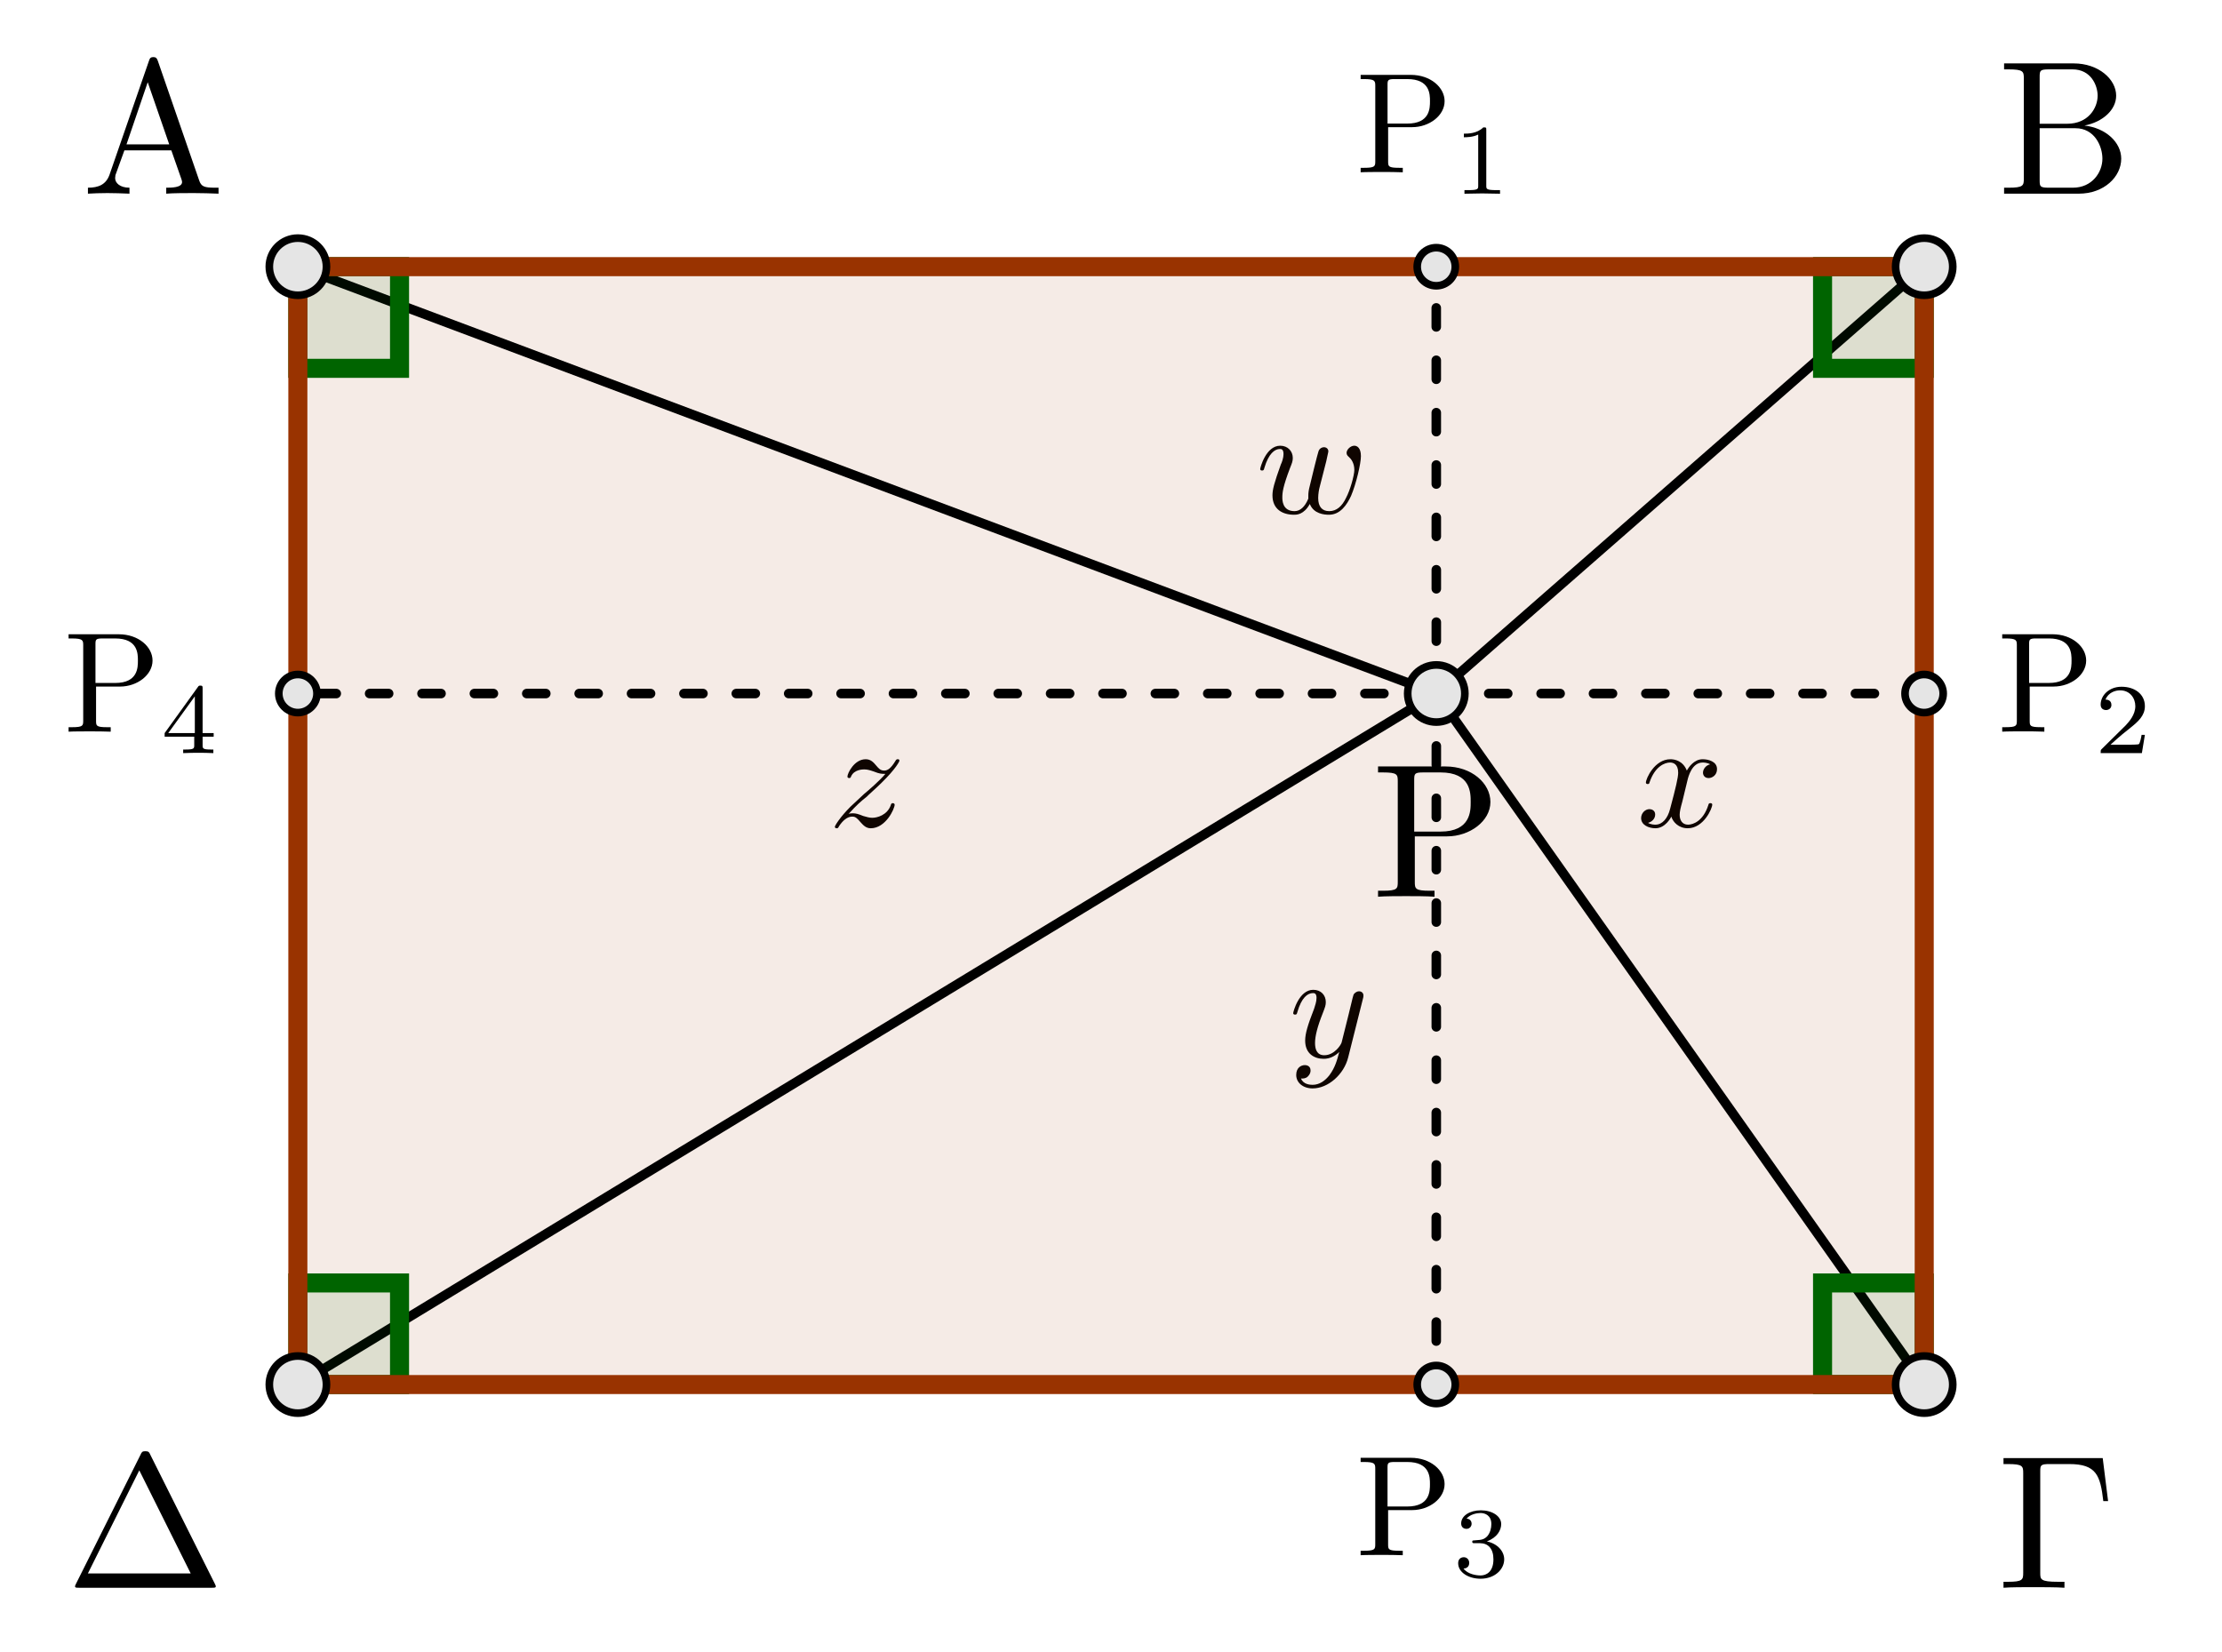
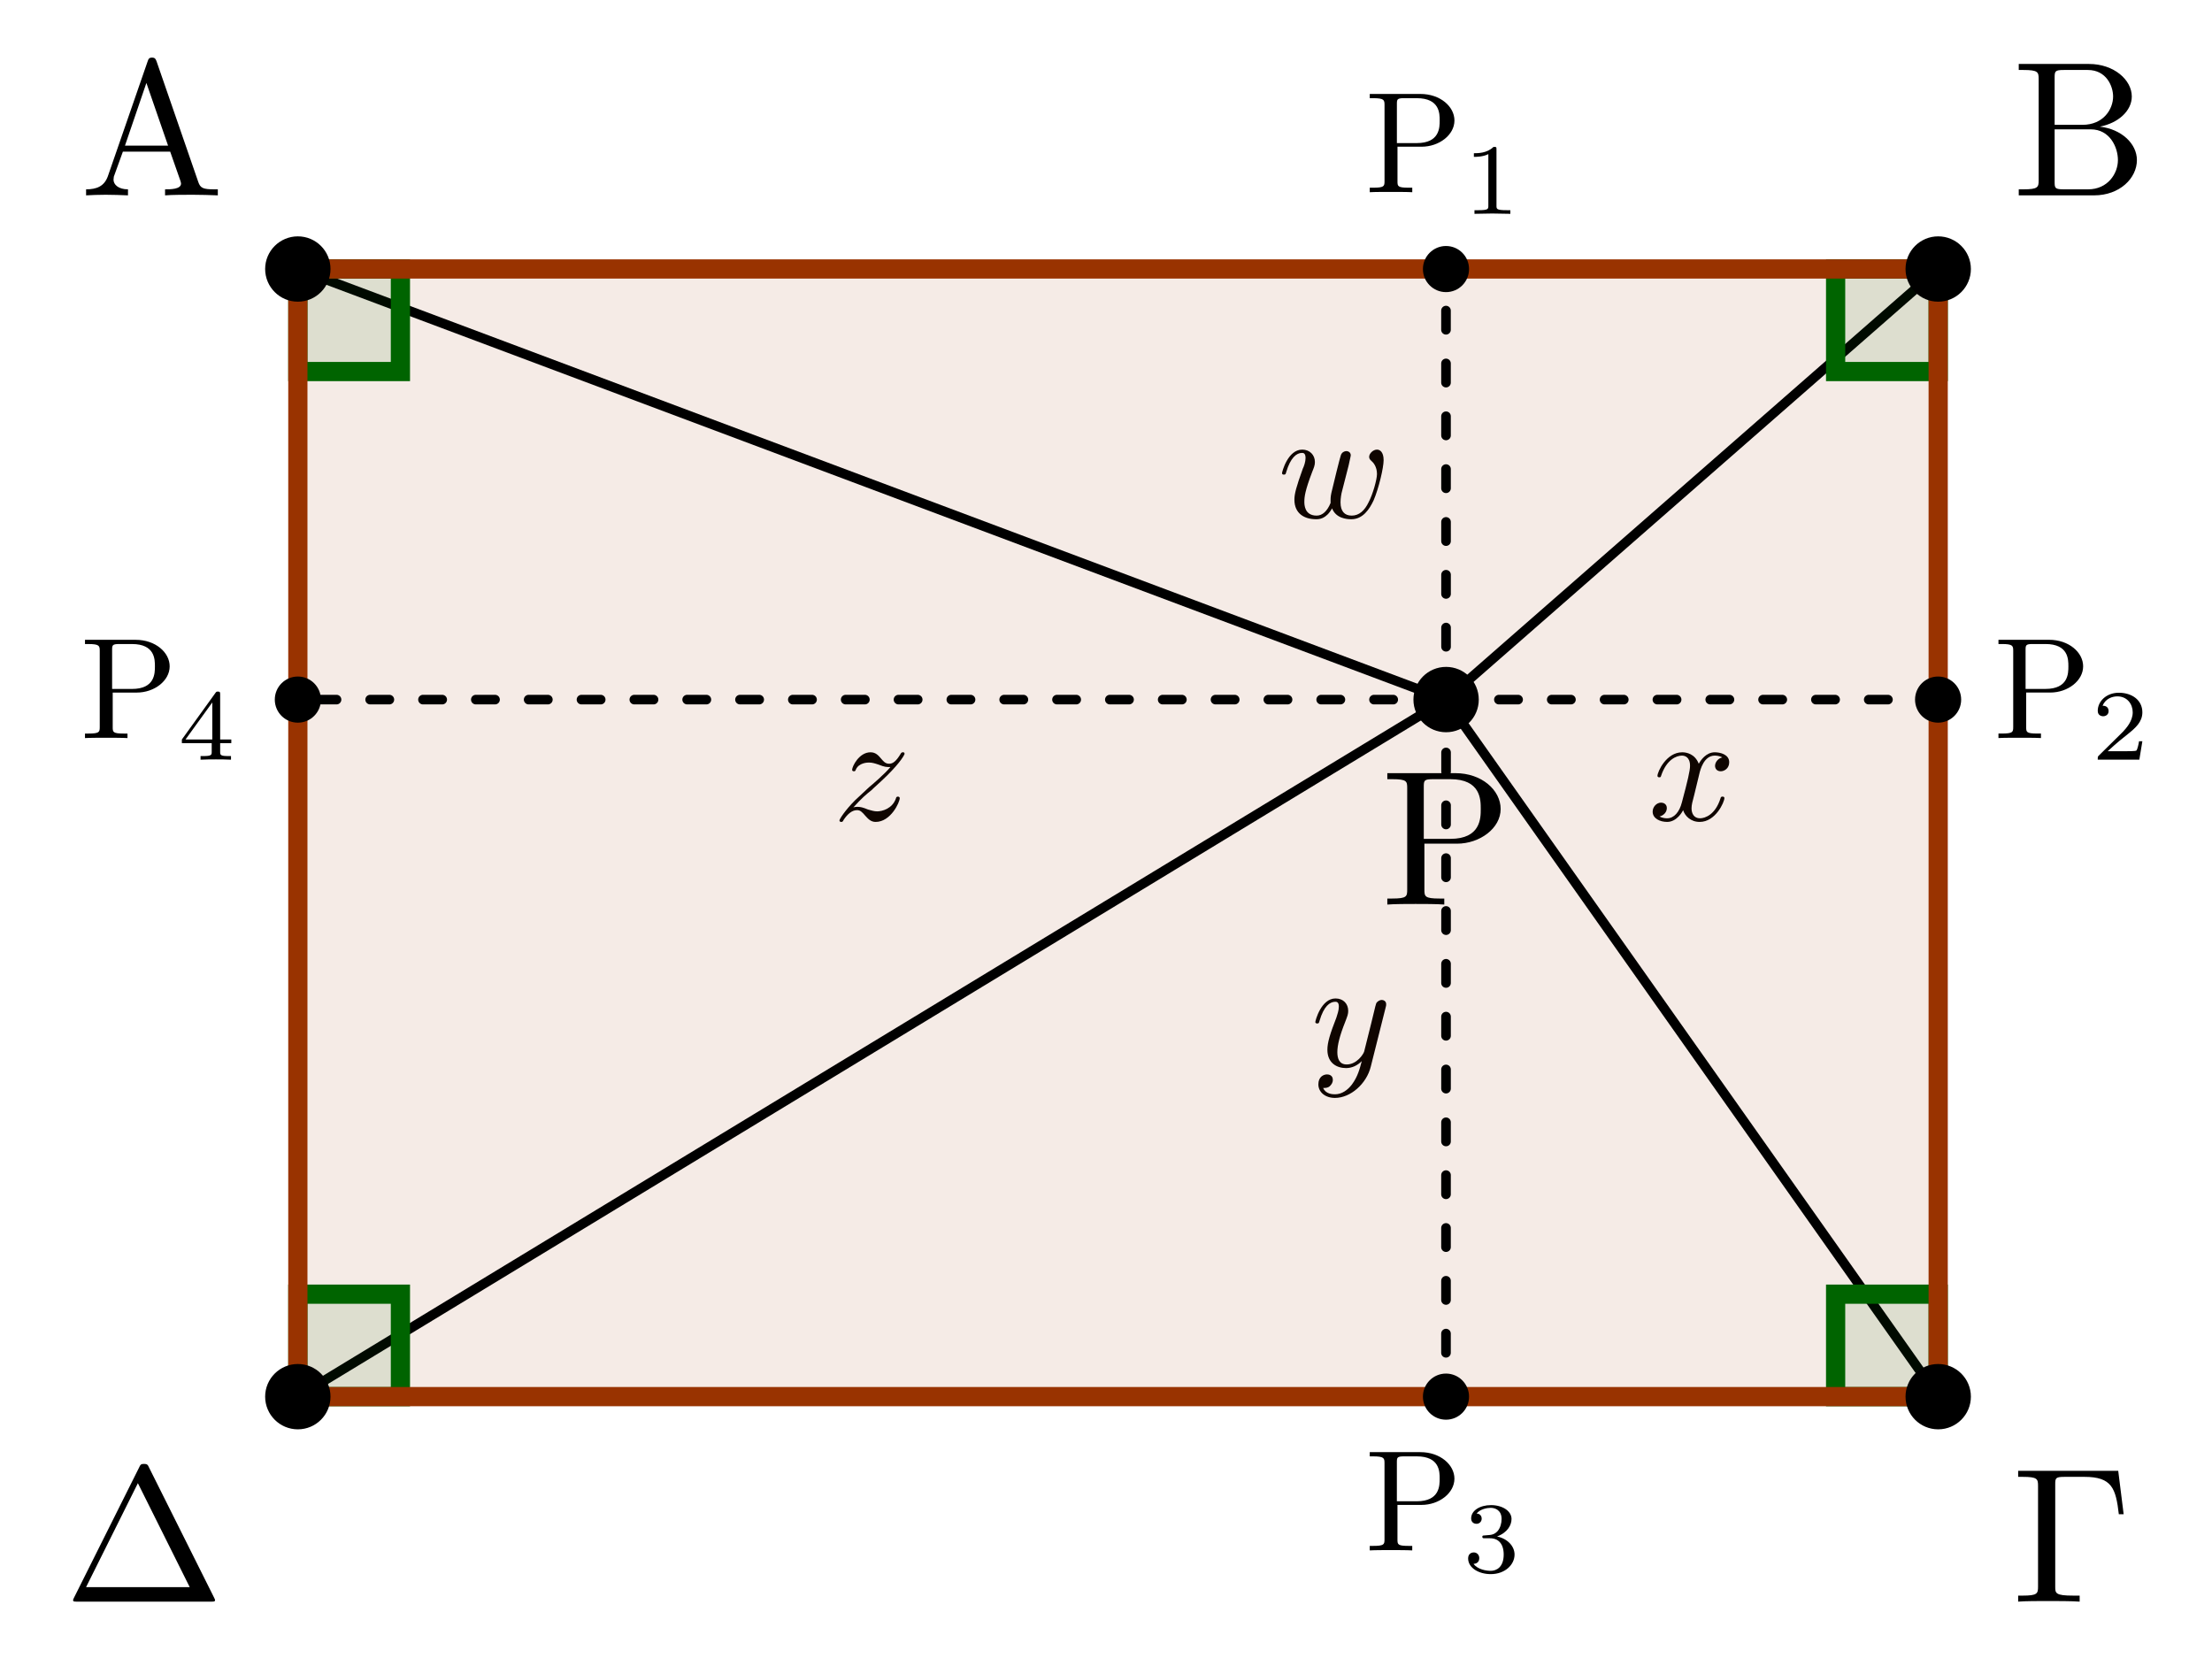
- <svg xmlns="http://www.w3.org/2000/svg" xmlns:xlink="http://www.w3.org/1999/xlink" width="116.183pt" height="86.355pt" viewBox="0 0 116.183 86.355" version="1.1">
+ <svg xmlns="http://www.w3.org/2000/svg" xmlns:xlink="http://www.w3.org/1999/xlink" width="114.672pt" height="86.355pt" viewBox="0 0 114.672 86.355" version="1.1">
  <defs>
    <g>
      <symbol overflow="visible" id="glyph0-0">
        <path style="stroke:none;" d="" />
      </symbol>
      <symbol overflow="visible" id="glyph0-1">
        <path style="stroke:none;" d="M 3.688 -2.703 C 3.719 -2.875 3.797 -3.172 3.797 -3.219 C 3.797 -3.359 3.688 -3.438 3.562 -3.438 C 3.469 -3.438 3.328 -3.375 3.281 -3.219 C 3.25 -3.156 2.875 -1.641 2.828 -1.422 C 2.766 -1.188 2.75 -1.047 2.75 -0.906 C 2.75 -0.812 2.75 -0.797 2.75 -0.75 C 2.578 -0.328 2.328 -0.094 2.031 -0.094 C 1.391 -0.094 1.391 -0.672 1.391 -0.812 C 1.391 -1.062 1.422 -1.375 1.797 -2.359 C 1.891 -2.594 1.938 -2.703 1.938 -2.875 C 1.938 -3.234 1.672 -3.516 1.281 -3.516 C 0.531 -3.516 0.234 -2.359 0.234 -2.297 C 0.234 -2.219 0.312 -2.219 0.328 -2.219 C 0.406 -2.219 0.422 -2.234 0.453 -2.359 C 0.672 -3.094 0.984 -3.344 1.266 -3.344 C 1.328 -3.344 1.453 -3.344 1.453 -3.078 C 1.453 -2.891 1.375 -2.656 1.312 -2.531 C 0.969 -1.578 0.875 -1.219 0.875 -0.922 C 0.875 -0.188 1.406 0.094 2 0.094 C 2.141 0.094 2.516 0.094 2.828 -0.469 C 3.031 0.047 3.578 0.094 3.828 0.094 C 4.422 0.094 4.766 -0.422 4.984 -0.891 C 5.25 -1.516 5.5 -2.578 5.5 -2.969 C 5.5 -3.406 5.297 -3.516 5.156 -3.516 C 4.953 -3.516 4.75 -3.312 4.75 -3.141 C 4.75 -3.031 4.812 -2.984 4.875 -2.922 C 4.969 -2.844 5.156 -2.625 5.156 -2.25 C 5.156 -1.969 4.938 -1.188 4.719 -0.781 C 4.516 -0.359 4.234 -0.094 3.844 -0.094 C 3.469 -0.094 3.266 -0.328 3.266 -0.781 C 3.266 -1 3.312 -1.25 3.344 -1.359 Z M 3.688 -2.703 " />
      </symbol>
      <symbol overflow="visible" id="glyph0-2">
        <path style="stroke:none;" d="M 2.656 -2.406 C 2.703 -2.609 2.891 -3.344 3.453 -3.344 C 3.484 -3.344 3.688 -3.344 3.844 -3.25 C 3.625 -3.203 3.469 -3 3.469 -2.812 C 3.469 -2.688 3.547 -2.531 3.766 -2.531 C 3.938 -2.531 4.203 -2.672 4.203 -3 C 4.203 -3.406 3.734 -3.516 3.453 -3.516 C 3 -3.516 2.719 -3.094 2.625 -2.922 C 2.422 -3.438 1.984 -3.516 1.766 -3.516 C 0.938 -3.516 0.484 -2.5 0.484 -2.297 C 0.484 -2.219 0.562 -2.219 0.578 -2.219 C 0.641 -2.219 0.656 -2.234 0.672 -2.297 C 0.953 -3.141 1.469 -3.344 1.75 -3.344 C 1.891 -3.344 2.172 -3.281 2.172 -2.812 C 2.172 -2.562 2.047 -2.031 1.75 -0.922 C 1.625 -0.422 1.344 -0.094 0.984 -0.094 C 0.938 -0.094 0.75 -0.094 0.594 -0.188 C 0.781 -0.234 0.969 -0.391 0.969 -0.625 C 0.969 -0.844 0.781 -0.906 0.672 -0.906 C 0.438 -0.906 0.234 -0.688 0.234 -0.438 C 0.234 -0.078 0.625 0.094 0.984 0.094 C 1.5 0.094 1.797 -0.469 1.812 -0.516 C 1.906 -0.219 2.203 0.094 2.672 0.094 C 3.5 0.094 3.953 -0.938 3.953 -1.141 C 3.953 -1.219 3.875 -1.219 3.859 -1.219 C 3.781 -1.219 3.766 -1.188 3.75 -1.125 C 3.484 -0.281 2.953 -0.094 2.688 -0.094 C 2.375 -0.094 2.25 -0.344 2.25 -0.609 C 2.25 -0.781 2.297 -0.969 2.391 -1.312 Z M 2.656 -2.406 " />
      </symbol>
      <symbol overflow="visible" id="glyph0-3">
        <path style="stroke:none;" d="M 3.875 -3.031 C 3.906 -3.141 3.906 -3.156 3.906 -3.219 C 3.906 -3.359 3.797 -3.438 3.672 -3.438 C 3.594 -3.438 3.469 -3.391 3.391 -3.266 C 3.375 -3.234 3.312 -2.984 3.281 -2.844 C 3.234 -2.625 3.172 -2.422 3.125 -2.203 L 2.766 -0.766 C 2.734 -0.641 2.391 -0.094 1.859 -0.094 C 1.453 -0.094 1.375 -0.438 1.375 -0.734 C 1.375 -1.094 1.5 -1.594 1.781 -2.297 C 1.906 -2.625 1.938 -2.703 1.938 -2.875 C 1.938 -3.234 1.688 -3.516 1.281 -3.516 C 0.531 -3.516 0.234 -2.359 0.234 -2.297 C 0.234 -2.219 0.312 -2.219 0.328 -2.219 C 0.406 -2.219 0.422 -2.234 0.453 -2.359 C 0.672 -3.109 0.984 -3.344 1.266 -3.344 C 1.328 -3.344 1.453 -3.344 1.453 -3.094 C 1.453 -2.891 1.375 -2.688 1.328 -2.531 C 1 -1.688 0.859 -1.234 0.859 -0.859 C 0.859 -0.156 1.359 0.094 1.828 0.094 C 2.141 0.094 2.422 -0.047 2.641 -0.266 C 2.531 0.141 2.438 0.531 2.125 0.953 C 1.906 1.234 1.609 1.453 1.25 1.453 C 1.125 1.453 0.766 1.438 0.641 1.125 C 0.766 1.125 0.875 1.125 0.984 1.031 C 1.062 0.953 1.141 0.859 1.141 0.703 C 1.141 0.453 0.922 0.422 0.844 0.422 C 0.656 0.422 0.391 0.547 0.391 0.938 C 0.391 1.344 0.75 1.641 1.25 1.641 C 2.062 1.641 2.891 0.906 3.109 0.016 Z M 3.875 -3.031 " />
      </symbol>
      <symbol overflow="visible" id="glyph0-4">
        <path style="stroke:none;" d="M 1.062 -0.656 C 1.484 -1.125 1.719 -1.328 2.016 -1.562 C 2.016 -1.578 2.5 -2 2.781 -2.281 C 3.547 -3.031 3.719 -3.406 3.719 -3.438 C 3.719 -3.516 3.656 -3.516 3.641 -3.516 C 3.578 -3.516 3.547 -3.5 3.516 -3.438 C 3.281 -3.047 3.109 -2.922 2.922 -2.922 C 2.719 -2.922 2.625 -3.047 2.516 -3.172 C 2.359 -3.359 2.219 -3.516 1.953 -3.516 C 1.359 -3.516 1 -2.781 1 -2.609 C 1 -2.578 1.016 -2.531 1.094 -2.531 C 1.156 -2.531 1.172 -2.562 1.188 -2.609 C 1.344 -2.984 1.812 -2.984 1.875 -2.984 C 2.047 -2.984 2.188 -2.938 2.375 -2.875 C 2.688 -2.75 2.781 -2.75 2.984 -2.75 C 2.703 -2.406 2.031 -1.828 1.875 -1.703 L 1.156 -1.031 C 0.625 -0.5 0.344 -0.047 0.344 0.016 C 0.344 0.094 0.422 0.094 0.438 0.094 C 0.5 0.094 0.516 0.078 0.562 -0.016 C 0.75 -0.297 0.984 -0.516 1.25 -0.516 C 1.422 -0.516 1.5 -0.438 1.703 -0.203 C 1.844 -0.047 1.984 0.094 2.219 0.094 C 3 0.094 3.469 -0.922 3.469 -1.141 C 3.469 -1.172 3.438 -1.219 3.375 -1.219 C 3.297 -1.219 3.281 -1.172 3.266 -1.109 C 3.078 -0.594 2.562 -0.453 2.297 -0.453 C 2.141 -0.453 2 -0.5 1.828 -0.547 C 1.562 -0.656 1.438 -0.688 1.281 -0.688 C 1.266 -0.688 1.125 -0.688 1.062 -0.656 Z M 1.062 -0.656 " />
      </symbol>
      <symbol overflow="visible" id="glyph1-0">
        <path style="stroke:none;" d="" />
      </symbol>
      <symbol overflow="visible" id="glyph1-1">
        <path style="stroke:none;" d="M 3.969 -6.938 C 3.922 -7.062 3.891 -7.141 3.734 -7.141 C 3.578 -7.141 3.547 -7.078 3.5 -6.938 L 1.438 -0.984 C 1.25 -0.469 0.859 -0.312 0.312 -0.312 L 0.312 0 C 0.547 -0.016 0.984 -0.031 1.328 -0.031 C 1.641 -0.031 2.156 -0.016 2.484 0 L 2.484 -0.312 C 1.984 -0.312 1.734 -0.562 1.734 -0.812 C 1.734 -0.844 1.75 -0.953 1.75 -0.969 L 2.219 -2.266 L 4.672 -2.266 L 5.203 -0.75 C 5.219 -0.703 5.234 -0.641 5.234 -0.609 C 5.234 -0.312 4.672 -0.312 4.406 -0.312 L 4.406 0 C 4.766 -0.031 5.469 -0.031 5.844 -0.031 C 6.266 -0.031 6.734 -0.016 7.141 0 L 7.141 -0.312 L 6.969 -0.312 C 6.375 -0.312 6.234 -0.375 6.125 -0.703 Z M 3.438 -5.828 L 4.562 -2.578 L 2.328 -2.578 Z M 3.438 -5.828 " />
      </symbol>
      <symbol overflow="visible" id="glyph1-2">
        <path style="stroke:none;" d="M 2.219 -3.656 L 2.219 -6.094 C 2.219 -6.438 2.234 -6.5 2.703 -6.5 L 3.938 -6.5 C 4.906 -6.5 5.25 -5.656 5.25 -5.125 C 5.25 -4.484 4.766 -3.656 3.656 -3.656 Z M 4.562 -3.562 C 5.531 -3.75 6.219 -4.391 6.219 -5.125 C 6.219 -5.984 5.297 -6.812 4 -6.812 L 0.359 -6.812 L 0.359 -6.5 L 0.594 -6.5 C 1.359 -6.5 1.391 -6.391 1.391 -6.031 L 1.391 -0.781 C 1.391 -0.422 1.359 -0.312 0.594 -0.312 L 0.359 -0.312 L 0.359 0 L 4.266 0 C 5.594 0 6.484 -0.891 6.484 -1.828 C 6.484 -2.688 5.672 -3.438 4.562 -3.562 Z M 3.953 -0.312 L 2.703 -0.312 C 2.234 -0.312 2.219 -0.375 2.219 -0.703 L 2.219 -3.422 L 4.094 -3.422 C 5.078 -3.422 5.5 -2.5 5.5 -1.828 C 5.5 -1.125 4.969 -0.312 3.953 -0.312 Z M 3.953 -0.312 " />
      </symbol>
      <symbol overflow="visible" id="glyph1-3">
        <path style="stroke:none;" d="M 5.516 -6.781 L 0.328 -6.781 L 0.328 -6.469 L 0.562 -6.469 C 1.328 -6.469 1.359 -6.359 1.359 -6 L 1.359 -0.781 C 1.359 -0.422 1.328 -0.312 0.562 -0.312 L 0.328 -0.312 L 0.328 0 C 0.672 -0.031 1.453 -0.031 1.844 -0.031 C 2.25 -0.031 3.156 -0.031 3.516 0 L 3.516 -0.312 L 3.188 -0.312 C 2.25 -0.312 2.25 -0.438 2.25 -0.781 L 2.25 -6.078 C 2.25 -6.406 2.266 -6.469 2.734 -6.469 L 3.766 -6.469 C 5.188 -6.469 5.391 -5.875 5.547 -4.531 L 5.797 -4.531 Z M 5.516 -6.781 " />
      </symbol>
      <symbol overflow="visible" id="glyph1-4">
        <path style="stroke:none;" d="M 4.406 -6.953 C 4.344 -7.094 4.312 -7.141 4.141 -7.141 C 3.984 -7.141 3.953 -7.094 3.891 -6.953 L 0.516 -0.203 C 0.469 -0.109 0.469 -0.094 0.469 -0.078 C 0.469 0 0.531 0 0.688 0 L 7.609 0 C 7.766 0 7.828 0 7.828 -0.078 C 7.828 -0.094 7.828 -0.109 7.781 -0.203 Z M 3.828 -6.141 L 6.516 -0.75 L 1.141 -0.75 Z M 3.828 -6.141 " />
      </symbol>
      <symbol overflow="visible" id="glyph1-5">
        <path style="stroke:none;" d="M 2.266 -3.156 L 3.953 -3.156 C 5.141 -3.156 6.219 -3.953 6.219 -4.953 C 6.219 -5.938 5.234 -6.812 3.875 -6.812 L 0.344 -6.812 L 0.344 -6.5 L 0.594 -6.5 C 1.359 -6.5 1.375 -6.391 1.375 -6.031 L 1.375 -0.781 C 1.375 -0.422 1.359 -0.312 0.594 -0.312 L 0.344 -0.312 L 0.344 0 C 0.703 -0.031 1.438 -0.031 1.812 -0.031 C 2.188 -0.031 2.938 -0.031 3.297 0 L 3.297 -0.312 L 3.047 -0.312 C 2.281 -0.312 2.266 -0.422 2.266 -0.781 Z M 2.234 -3.406 L 2.234 -6.094 C 2.234 -6.438 2.25 -6.5 2.719 -6.5 L 3.609 -6.5 C 5.188 -6.5 5.188 -5.438 5.188 -4.953 C 5.188 -4.484 5.188 -3.406 3.609 -3.406 Z M 2.234 -3.406 " />
      </symbol>
      <symbol overflow="visible" id="glyph2-0">
        <path style="stroke:none;" d="" />
      </symbol>
      <symbol overflow="visible" id="glyph2-1">
        <path style="stroke:none;" d="M 1.703 -2.359 L 2.953 -2.359 C 3.859 -2.359 4.656 -2.969 4.656 -3.719 C 4.656 -4.438 3.922 -5.094 2.891 -5.094 L 0.266 -5.094 L 0.266 -4.875 L 0.438 -4.875 C 1.016 -4.875 1.031 -4.781 1.031 -4.516 L 1.031 -0.578 C 1.031 -0.312 1.016 -0.234 0.438 -0.234 L 0.266 -0.234 L 0.266 0 C 0.516 -0.016 1.078 -0.016 1.359 -0.016 C 1.641 -0.016 2.203 -0.016 2.469 0 L 2.469 -0.234 L 2.281 -0.234 C 1.703 -0.234 1.703 -0.312 1.703 -0.578 Z M 1.672 -2.547 L 1.672 -4.578 C 1.672 -4.812 1.688 -4.875 2.031 -4.875 L 2.703 -4.875 C 3.891 -4.875 3.891 -4.078 3.891 -3.719 C 3.891 -3.359 3.891 -2.547 2.703 -2.547 Z M 1.672 -2.547 " />
      </symbol>
      <symbol overflow="visible" id="glyph3-0">
        <path style="stroke:none;" d="" />
      </symbol>
      <symbol overflow="visible" id="glyph3-1">
        <path style="stroke:none;" d="M 1.75 -3.328 C 1.75 -3.469 1.75 -3.469 1.594 -3.469 C 1.266 -3.141 0.781 -3.141 0.578 -3.141 L 0.578 -2.953 C 0.703 -2.953 1.047 -2.953 1.328 -3.094 L 1.328 -0.422 C 1.328 -0.25 1.328 -0.188 0.812 -0.188 L 0.609 -0.188 L 0.609 0 C 0.703 0 1.344 -0.016 1.531 -0.016 C 1.703 -0.016 2.359 0 2.469 0 L 2.469 -0.188 L 2.281 -0.188 C 1.75 -0.188 1.75 -0.25 1.75 -0.422 Z M 1.75 -3.328 " />
      </symbol>
      <symbol overflow="visible" id="glyph3-2">
        <path style="stroke:none;" d="M 2.641 -0.953 L 2.469 -0.953 C 2.453 -0.844 2.391 -0.531 2.328 -0.469 C 2.281 -0.438 1.891 -0.438 1.812 -0.438 L 0.844 -0.438 C 1.391 -0.938 1.578 -1.078 1.891 -1.328 C 2.281 -1.641 2.641 -1.953 2.641 -2.453 C 2.641 -3.094 2.094 -3.469 1.422 -3.469 C 0.766 -3.469 0.328 -3.016 0.328 -2.531 C 0.328 -2.266 0.562 -2.25 0.609 -2.25 C 0.734 -2.25 0.891 -2.328 0.891 -2.516 C 0.891 -2.625 0.844 -2.797 0.578 -2.797 C 0.734 -3.172 1.094 -3.281 1.344 -3.281 C 1.859 -3.281 2.141 -2.875 2.141 -2.453 C 2.141 -2 1.812 -1.641 1.641 -1.453 L 0.375 -0.203 C 0.328 -0.156 0.328 -0.141 0.328 0 L 2.484 0 Z M 2.641 -0.953 " />
      </symbol>
      <symbol overflow="visible" id="glyph3-3">
        <path style="stroke:none;" d="M 1.422 -1.75 C 1.844 -1.75 2.125 -1.469 2.125 -0.906 C 2.125 -0.25 1.75 -0.062 1.453 -0.062 C 1.234 -0.062 0.781 -0.125 0.562 -0.422 C 0.812 -0.438 0.859 -0.609 0.859 -0.719 C 0.859 -0.891 0.734 -1.016 0.578 -1.016 C 0.422 -1.016 0.281 -0.922 0.281 -0.703 C 0.281 -0.219 0.828 0.109 1.453 0.109 C 2.188 0.109 2.688 -0.375 2.688 -0.906 C 2.688 -1.312 2.359 -1.719 1.781 -1.844 C 2.328 -2.047 2.531 -2.438 2.531 -2.75 C 2.531 -3.172 2.047 -3.469 1.469 -3.469 C 0.891 -3.469 0.438 -3.188 0.438 -2.781 C 0.438 -2.594 0.562 -2.5 0.719 -2.5 C 0.875 -2.5 0.984 -2.625 0.984 -2.766 C 0.984 -2.922 0.875 -3.031 0.719 -3.031 C 0.906 -3.266 1.266 -3.328 1.453 -3.328 C 1.688 -3.328 2.016 -3.203 2.016 -2.75 C 2.016 -2.531 1.953 -2.297 1.812 -2.125 C 1.641 -1.938 1.484 -1.922 1.234 -1.906 C 1.094 -1.891 1.094 -1.891 1.062 -1.891 C 1.047 -1.891 1.016 -1.875 1.016 -1.828 C 1.016 -1.75 1.062 -1.75 1.141 -1.75 Z M 1.422 -1.75 " />
      </symbol>
      <symbol overflow="visible" id="glyph3-4">
        <path style="stroke:none;" d="M 2.766 -0.859 L 2.766 -1.047 L 2.188 -1.047 L 2.188 -3.375 C 2.188 -3.484 2.188 -3.531 2.078 -3.531 C 2.016 -3.531 1.984 -3.531 1.938 -3.453 L 0.203 -1.047 L 0.203 -0.859 L 1.75 -0.859 L 1.75 -0.422 C 1.75 -0.25 1.75 -0.188 1.312 -0.188 L 1.172 -0.188 L 1.172 0 C 1.438 -0.016 1.781 -0.016 1.969 -0.016 C 2.156 -0.016 2.484 -0.016 2.75 0 L 2.75 -0.188 L 2.609 -0.188 C 2.188 -0.188 2.188 -0.25 2.188 -0.422 L 2.188 -0.859 Z M 1.781 -2.969 L 1.781 -1.047 L 0.391 -1.047 Z M 1.781 -2.969 " />
      </symbol>
    </g>
  </defs>
  <g id="surface1">
    <g style="fill:rgb(0%,0%,0%);fill-opacity:1;">
-       <use xlink:href="#glyph0-1" x="65.659" y="26.825" />
+       <use xlink:href="#glyph0-1" x="66.228" y="26.825" />
    </g>
    <g style="fill:rgb(0%,0%,0%);fill-opacity:1;">
-       <use xlink:href="#glyph0-2" x="85.576" y="43.221" />
+       <use xlink:href="#glyph0-2" x="85.441" y="42.517" />
    </g>
    <g style="fill:rgb(0%,0%,0%);fill-opacity:1;">
-       <use xlink:href="#glyph0-3" x="67.385" y="55.279" />
+       <use xlink:href="#glyph0-3" x="67.954" y="55.279" />
    </g>
    <g style="fill:rgb(0%,0%,0%);fill-opacity:1;">
-       <use xlink:href="#glyph0-4" x="43.31" y="43.221" />
+       <use xlink:href="#glyph0-4" x="43.175" y="42.517" />
    </g>
-     <path style=" stroke:none;fill-rule:nonzero;fill:rgb(59.999%,20%,0%);fill-opacity:0.1;" d="M 15.574 13.945 L 100.613 13.945 L 100.613 72.406 L 15.574 72.406 Z M 15.574 13.945 " />
-     <path style="fill:none;stroke-width:0.498;stroke-linecap:round;stroke-linejoin:miter;stroke:rgb(0%,0%,0%);stroke-opacity:1;stroke-miterlimit:10;" d="M -0.002 58.463 L 59.526 36.138 " transform="matrix(1,0,0,-1,15.576,72.408)" />
-     <path style="fill:none;stroke-width:0.498;stroke-linecap:round;stroke-linejoin:miter;stroke:rgb(0%,0%,0%);stroke-opacity:1;stroke-miterlimit:10;" d="M 85.037 58.463 L 59.526 36.138 " transform="matrix(1,0,0,-1,15.576,72.408)" />
-     <path style="fill:none;stroke-width:0.498;stroke-linecap:round;stroke-linejoin:miter;stroke:rgb(0%,0%,0%);stroke-opacity:1;stroke-miterlimit:10;" d="M 85.037 0.002 L 59.526 36.138 " transform="matrix(1,0,0,-1,15.576,72.408)" />
-     <path style="fill:none;stroke-width:0.498;stroke-linecap:round;stroke-linejoin:miter;stroke:rgb(0%,0%,0%);stroke-opacity:1;stroke-miterlimit:10;" d="M -0.002 0.002 L 59.526 36.138 " transform="matrix(1,0,0,-1,15.576,72.408)" />
-     <path style="fill:none;stroke-width:0.498;stroke-linecap:round;stroke-linejoin:miter;stroke:rgb(0%,0%,0%);stroke-opacity:1;stroke-dasharray:0.996,1.743;stroke-miterlimit:10;" d="M 59.526 36.138 L 59.522 58.459 " transform="matrix(1,0,0,-1,15.576,72.408)" />
-     <path style="fill:none;stroke-width:0.498;stroke-linecap:round;stroke-linejoin:miter;stroke:rgb(0%,0%,0%);stroke-opacity:1;stroke-dasharray:0.996,1.743;stroke-miterlimit:10;" d="M 59.526 36.138 L 85.029 36.138 " transform="matrix(1,0,0,-1,15.576,72.408)" />
-     <path style="fill:none;stroke-width:0.498;stroke-linecap:round;stroke-linejoin:miter;stroke:rgb(0%,0%,0%);stroke-opacity:1;stroke-dasharray:0.996,1.743;stroke-miterlimit:10;" d="M 59.526 36.138 L 59.522 0.002 " transform="matrix(1,0,0,-1,15.576,72.408)" />
-     <path style="fill:none;stroke-width:0.498;stroke-linecap:round;stroke-linejoin:miter;stroke:rgb(0%,0%,0%);stroke-opacity:1;stroke-dasharray:0.996,1.743;stroke-miterlimit:10;" d="M 59.526 36.138 L -0.002 36.138 " transform="matrix(1,0,0,-1,15.576,72.408)" />
-     <path style="fill-rule:nonzero;fill:rgb(0%,39.214%,0%);fill-opacity:0.1;stroke-width:0.996;stroke-linecap:butt;stroke-linejoin:miter;stroke:rgb(0%,39.214%,0%);stroke-opacity:1;stroke-miterlimit:10;" d="M 85.037 58.463 L 79.721 58.463 L 79.721 53.146 L 85.037 53.146 L 85.037 58.463 " transform="matrix(1,0,0,-1,15.576,72.408)" />
-     <path style="fill-rule:nonzero;fill:rgb(0%,39.214%,0%);fill-opacity:0.1;stroke-width:0.996;stroke-linecap:butt;stroke-linejoin:miter;stroke:rgb(0%,39.214%,0%);stroke-opacity:1;stroke-miterlimit:10;" d="M 85.037 0.002 L 85.037 5.314 L 79.721 5.314 L 79.721 0.002 L 85.037 0.002 " transform="matrix(1,0,0,-1,15.576,72.408)" />
-     <path style="fill-rule:nonzero;fill:rgb(0%,39.214%,0%);fill-opacity:0.1;stroke-width:0.996;stroke-linecap:butt;stroke-linejoin:miter;stroke:rgb(0%,39.214%,0%);stroke-opacity:1;stroke-miterlimit:10;" d="M -0.002 0.002 L 5.315 0.002 L 5.315 5.314 L -0.002 5.314 L -0.002 0.002 " transform="matrix(1,0,0,-1,15.576,72.408)" />
-     <path style="fill-rule:nonzero;fill:rgb(0%,39.214%,0%);fill-opacity:0.1;stroke-width:0.996;stroke-linecap:butt;stroke-linejoin:miter;stroke:rgb(0%,39.214%,0%);stroke-opacity:1;stroke-miterlimit:10;" d="M -0.002 58.463 L -0.002 53.146 L 5.315 53.146 L 5.315 58.463 L -0.002 58.463 " transform="matrix(1,0,0,-1,15.576,72.408)" />
-     <path style="fill:none;stroke-width:0.996;stroke-linecap:round;stroke-linejoin:round;stroke:rgb(59.999%,20%,0%);stroke-opacity:1;stroke-miterlimit:10;" d="M -0.002 58.463 L 85.037 58.463 L 85.037 0.002 L -0.002 0.002 Z M -0.002 58.463 " transform="matrix(1,0,0,-1,15.576,72.408)" />
-     <path style="fill-rule:nonzero;fill:rgb(89.999%,89.999%,89.999%);fill-opacity:1;stroke-width:0.399;stroke-linecap:butt;stroke-linejoin:miter;stroke:rgb(0%,0%,0%);stroke-opacity:1;stroke-miterlimit:10;" d="M 1.494 58.463 C 1.494 59.287 0.826 59.955 -0.002 59.955 C -0.826 59.955 -1.494 59.287 -1.494 58.463 C -1.494 57.638 -0.826 56.967 -0.002 56.967 C 0.826 56.967 1.494 57.638 1.494 58.463 Z M 1.494 58.463 " transform="matrix(1,0,0,-1,15.576,72.408)" />
-     <path style="fill-rule:nonzero;fill:rgb(89.999%,89.999%,89.999%);fill-opacity:1;stroke-width:0.399;stroke-linecap:butt;stroke-linejoin:miter;stroke:rgb(0%,0%,0%);stroke-opacity:1;stroke-miterlimit:10;" d="M 86.529 58.463 C 86.529 59.287 85.862 59.955 85.037 59.955 C 84.209 59.955 83.541 59.287 83.541 58.463 C 83.541 57.638 84.209 56.967 85.037 56.967 C 85.862 56.967 86.529 57.638 86.529 58.463 Z M 86.529 58.463 " transform="matrix(1,0,0,-1,15.576,72.408)" />
-     <path style="fill-rule:nonzero;fill:rgb(89.999%,89.999%,89.999%);fill-opacity:1;stroke-width:0.399;stroke-linecap:butt;stroke-linejoin:miter;stroke:rgb(0%,0%,0%);stroke-opacity:1;stroke-miterlimit:10;" d="M 86.529 0.002 C 86.529 0.826 85.862 1.494 85.037 1.494 C 84.209 1.494 83.541 0.826 83.541 0.002 C 83.541 -0.826 84.209 -1.494 85.037 -1.494 C 85.862 -1.494 86.529 -0.826 86.529 0.002 Z M 86.529 0.002 " transform="matrix(1,0,0,-1,15.576,72.408)" />
-     <path style="fill-rule:nonzero;fill:rgb(89.999%,89.999%,89.999%);fill-opacity:1;stroke-width:0.399;stroke-linecap:butt;stroke-linejoin:miter;stroke:rgb(0%,0%,0%);stroke-opacity:1;stroke-miterlimit:10;" d="M 1.494 0.002 C 1.494 0.826 0.826 1.494 -0.002 1.494 C -0.826 1.494 -1.494 0.826 -1.494 0.002 C -1.494 -0.826 -0.826 -1.494 -0.002 -1.494 C 0.826 -1.494 1.494 -0.826 1.494 0.002 Z M 1.494 0.002 " transform="matrix(1,0,0,-1,15.576,72.408)" />
-     <path style="fill-rule:nonzero;fill:rgb(89.999%,89.999%,89.999%);fill-opacity:1;stroke-width:0.399;stroke-linecap:butt;stroke-linejoin:miter;stroke:rgb(0%,0%,0%);stroke-opacity:1;stroke-miterlimit:10;" d="M 61.018 36.138 C 61.018 36.967 60.35 37.635 59.526 37.635 C 58.701 37.635 58.029 36.967 58.029 36.138 C 58.029 35.314 58.701 34.646 59.526 34.646 C 60.35 34.646 61.018 35.314 61.018 36.138 Z M 61.018 36.138 " transform="matrix(1,0,0,-1,15.576,72.408)" />
-     <path style="fill-rule:nonzero;fill:rgb(89.999%,89.999%,89.999%);fill-opacity:1;stroke-width:0.399;stroke-linecap:butt;stroke-linejoin:miter;stroke:rgb(0%,0%,0%);stroke-opacity:1;stroke-miterlimit:10;" d="M 60.518 58.459 C 60.518 59.01 60.072 59.455 59.522 59.455 C 58.971 59.455 58.526 59.01 58.526 58.459 C 58.526 57.908 58.971 57.463 59.522 57.463 C 60.072 57.463 60.518 57.908 60.518 58.459 Z M 60.518 58.459 " transform="matrix(1,0,0,-1,15.576,72.408)" />
-     <path style="fill-rule:nonzero;fill:rgb(89.999%,89.999%,89.999%);fill-opacity:1;stroke-width:0.399;stroke-linecap:butt;stroke-linejoin:miter;stroke:rgb(0%,0%,0%);stroke-opacity:1;stroke-miterlimit:10;" d="M 86.029 36.138 C 86.029 36.689 85.58 37.135 85.029 37.135 C 84.483 37.135 84.033 36.689 84.033 36.138 C 84.033 35.588 84.483 35.142 85.029 35.142 C 85.58 35.142 86.029 35.588 86.029 36.138 Z M 86.029 36.138 " transform="matrix(1,0,0,-1,15.576,72.408)" />
-     <path style="fill-rule:nonzero;fill:rgb(89.999%,89.999%,89.999%);fill-opacity:1;stroke-width:0.399;stroke-linecap:butt;stroke-linejoin:miter;stroke:rgb(0%,0%,0%);stroke-opacity:1;stroke-miterlimit:10;" d="M 60.518 0.002 C 60.518 0.549 60.072 0.998 59.522 0.998 C 58.971 0.998 58.526 0.549 58.526 0.002 C 58.526 -0.549 58.971 -0.994 59.522 -0.994 C 60.072 -0.994 60.518 -0.549 60.518 0.002 Z M 60.518 0.002 " transform="matrix(1,0,0,-1,15.576,72.408)" />
-     <path style="fill-rule:nonzero;fill:rgb(89.999%,89.999%,89.999%);fill-opacity:1;stroke-width:0.399;stroke-linecap:butt;stroke-linejoin:miter;stroke:rgb(0%,0%,0%);stroke-opacity:1;stroke-miterlimit:10;" d="M 0.998 36.138 C 0.998 36.689 0.549 37.135 -0.002 37.135 C -0.549 37.135 -0.998 36.689 -0.998 36.138 C -0.998 35.588 -0.549 35.142 -0.002 35.142 C 0.549 35.142 0.998 35.588 0.998 36.138 Z M 0.998 36.138 " transform="matrix(1,0,0,-1,15.576,72.408)" />
+     <path style=" stroke:none;fill-rule:nonzero;fill:rgb(59.999%,20%,0%);fill-opacity:0.1;" d="M 15.441 13.945 L 100.477 13.945 L 100.477 72.406 L 15.441 72.406 Z M 15.441 13.945 " />
+     <path style="fill:none;stroke-width:0.498;stroke-linecap:round;stroke-linejoin:miter;stroke:rgb(0%,0%,0%);stroke-opacity:1;stroke-miterlimit:10;" d="M 0 58.463 L 59.524 36.138 " transform="matrix(1,0,0,-1,15.441,72.408)" />
+     <path style="fill:none;stroke-width:0.498;stroke-linecap:round;stroke-linejoin:miter;stroke:rgb(0%,0%,0%);stroke-opacity:1;stroke-miterlimit:10;" d="M 85.036 58.463 L 59.524 36.138 " transform="matrix(1,0,0,-1,15.441,72.408)" />
+     <path style="fill:none;stroke-width:0.498;stroke-linecap:round;stroke-linejoin:miter;stroke:rgb(0%,0%,0%);stroke-opacity:1;stroke-miterlimit:10;" d="M 85.036 0.002 L 59.524 36.138 " transform="matrix(1,0,0,-1,15.441,72.408)" />
+     <path style="fill:none;stroke-width:0.498;stroke-linecap:round;stroke-linejoin:miter;stroke:rgb(0%,0%,0%);stroke-opacity:1;stroke-miterlimit:10;" d="M 0 0.002 L 59.524 36.138 " transform="matrix(1,0,0,-1,15.441,72.408)" />
+     <path style="fill:none;stroke-width:0.498;stroke-linecap:round;stroke-linejoin:miter;stroke:rgb(0%,0%,0%);stroke-opacity:1;stroke-dasharray:0.996,1.743;stroke-miterlimit:10;" d="M 59.524 36.138 L 59.52 58.459 " transform="matrix(1,0,0,-1,15.441,72.408)" />
+     <path style="fill:none;stroke-width:0.498;stroke-linecap:round;stroke-linejoin:miter;stroke:rgb(0%,0%,0%);stroke-opacity:1;stroke-dasharray:0.996,1.743;stroke-miterlimit:10;" d="M 59.524 36.138 L 85.032 36.138 " transform="matrix(1,0,0,-1,15.441,72.408)" />
+     <path style="fill:none;stroke-width:0.498;stroke-linecap:round;stroke-linejoin:miter;stroke:rgb(0%,0%,0%);stroke-opacity:1;stroke-dasharray:0.996,1.743;stroke-miterlimit:10;" d="M 59.524 36.138 L 59.52 0.002 " transform="matrix(1,0,0,-1,15.441,72.408)" />
+     <path style="fill:none;stroke-width:0.498;stroke-linecap:round;stroke-linejoin:miter;stroke:rgb(0%,0%,0%);stroke-opacity:1;stroke-dasharray:0.996,1.743;stroke-miterlimit:10;" d="M 59.524 36.138 L 0 36.138 " transform="matrix(1,0,0,-1,15.441,72.408)" />
+     <path style="fill-rule:nonzero;fill:rgb(0%,39.214%,0%);fill-opacity:0.1;stroke-width:0.996;stroke-linecap:butt;stroke-linejoin:miter;stroke:rgb(0%,39.214%,0%);stroke-opacity:1;stroke-miterlimit:10;" d="M 85.036 58.463 L 79.719 58.463 L 79.719 53.146 L 85.036 53.146 L 85.036 58.463 " transform="matrix(1,0,0,-1,15.441,72.408)" />
+     <path style="fill-rule:nonzero;fill:rgb(0%,39.214%,0%);fill-opacity:0.1;stroke-width:0.996;stroke-linecap:butt;stroke-linejoin:miter;stroke:rgb(0%,39.214%,0%);stroke-opacity:1;stroke-miterlimit:10;" d="M 85.036 0.002 L 85.036 5.314 L 79.719 5.314 L 79.719 0.002 L 85.036 0.002 " transform="matrix(1,0,0,-1,15.441,72.408)" />
+     <path style="fill-rule:nonzero;fill:rgb(0%,39.214%,0%);fill-opacity:0.1;stroke-width:0.996;stroke-linecap:butt;stroke-linejoin:miter;stroke:rgb(0%,39.214%,0%);stroke-opacity:1;stroke-miterlimit:10;" d="M 0 0.002 L 5.317 0.002 L 5.317 5.314 L 0 5.314 L 0 0.002 " transform="matrix(1,0,0,-1,15.441,72.408)" />
+     <path style="fill-rule:nonzero;fill:rgb(0%,39.214%,0%);fill-opacity:0.1;stroke-width:0.996;stroke-linecap:butt;stroke-linejoin:miter;stroke:rgb(0%,39.214%,0%);stroke-opacity:1;stroke-miterlimit:10;" d="M 0 58.463 L 0 53.146 L 5.317 53.146 L 5.317 58.463 L 0 58.463 " transform="matrix(1,0,0,-1,15.441,72.408)" />
+     <path style="fill:none;stroke-width:0.996;stroke-linecap:round;stroke-linejoin:round;stroke:rgb(59.999%,20%,0%);stroke-opacity:1;stroke-miterlimit:10;" d="M 0 58.463 L 85.036 58.463 L 85.036 0.002 L 0 0.002 Z M 0 58.463 " transform="matrix(1,0,0,-1,15.441,72.408)" />
+     <path style="fill-rule:nonzero;fill:rgb(0%,0%,0%);fill-opacity:1;stroke-width:0.399;stroke-linecap:butt;stroke-linejoin:miter;stroke:rgb(0%,0%,0%);stroke-opacity:1;stroke-miterlimit:10;" d="M 1.493 58.463 C 1.493 59.287 0.825 59.955 0 59.955 C -0.824 59.955 -1.496 59.287 -1.496 58.463 C -1.496 57.638 -0.824 56.967 0 56.967 C 0.825 56.967 1.493 57.638 1.493 58.463 Z M 1.493 58.463 " transform="matrix(1,0,0,-1,15.441,72.408)" />
+     <path style="fill-rule:nonzero;fill:rgb(0%,0%,0%);fill-opacity:1;stroke-width:0.399;stroke-linecap:butt;stroke-linejoin:miter;stroke:rgb(0%,0%,0%);stroke-opacity:1;stroke-miterlimit:10;" d="M 86.532 58.463 C 86.532 59.287 85.86 59.955 85.036 59.955 C 84.211 59.955 83.543 59.287 83.543 58.463 C 83.543 57.638 84.211 56.967 85.036 56.967 C 85.86 56.967 86.532 57.638 86.532 58.463 Z M 86.532 58.463 " transform="matrix(1,0,0,-1,15.441,72.408)" />
+     <path style="fill-rule:nonzero;fill:rgb(0%,0%,0%);fill-opacity:1;stroke-width:0.399;stroke-linecap:butt;stroke-linejoin:miter;stroke:rgb(0%,0%,0%);stroke-opacity:1;stroke-miterlimit:10;" d="M 86.532 0.002 C 86.532 0.826 85.86 1.494 85.036 1.494 C 84.211 1.494 83.543 0.826 83.543 0.002 C 83.543 -0.826 84.211 -1.494 85.036 -1.494 C 85.86 -1.494 86.532 -0.826 86.532 0.002 Z M 86.532 0.002 " transform="matrix(1,0,0,-1,15.441,72.408)" />
+     <path style="fill-rule:nonzero;fill:rgb(0%,0%,0%);fill-opacity:1;stroke-width:0.399;stroke-linecap:butt;stroke-linejoin:miter;stroke:rgb(0%,0%,0%);stroke-opacity:1;stroke-miterlimit:10;" d="M 1.493 0.002 C 1.493 0.826 0.825 1.494 0 1.494 C -0.824 1.494 -1.496 0.826 -1.496 0.002 C -1.496 -0.826 -0.824 -1.494 0 -1.494 C 0.825 -1.494 1.493 -0.826 1.493 0.002 Z M 1.493 0.002 " transform="matrix(1,0,0,-1,15.441,72.408)" />
+     <path style="fill-rule:nonzero;fill:rgb(0%,0%,0%);fill-opacity:1;stroke-width:0.399;stroke-linecap:butt;stroke-linejoin:miter;stroke:rgb(0%,0%,0%);stroke-opacity:1;stroke-miterlimit:10;" d="M 61.02 36.138 C 61.02 36.967 60.352 37.635 59.524 37.635 C 58.7 37.635 58.032 36.967 58.032 36.138 C 58.032 35.314 58.7 34.646 59.524 34.646 C 60.352 34.646 61.02 35.314 61.02 36.138 Z M 61.02 36.138 " transform="matrix(1,0,0,-1,15.441,72.408)" />
+     <path style="fill-rule:nonzero;fill:rgb(0%,0%,0%);fill-opacity:1;stroke-width:0.399;stroke-linecap:butt;stroke-linejoin:miter;stroke:rgb(0%,0%,0%);stroke-opacity:1;stroke-miterlimit:10;" d="M 60.516 58.459 C 60.516 59.01 60.071 59.455 59.52 59.455 C 58.973 59.455 58.524 59.01 58.524 58.459 C 58.524 57.908 58.973 57.463 59.52 57.463 C 60.071 57.463 60.516 57.908 60.516 58.459 Z M 60.516 58.459 " transform="matrix(1,0,0,-1,15.441,72.408)" />
+     <path style="fill-rule:nonzero;fill:rgb(0%,0%,0%);fill-opacity:1;stroke-width:0.399;stroke-linecap:butt;stroke-linejoin:miter;stroke:rgb(0%,0%,0%);stroke-opacity:1;stroke-miterlimit:10;" d="M 86.028 36.138 C 86.028 36.689 85.582 37.135 85.032 37.135 C 84.481 37.135 84.036 36.689 84.036 36.138 C 84.036 35.588 84.481 35.142 85.032 35.142 C 85.582 35.142 86.028 35.588 86.028 36.138 Z M 86.028 36.138 " transform="matrix(1,0,0,-1,15.441,72.408)" />
+     <path style="fill-rule:nonzero;fill:rgb(0%,0%,0%);fill-opacity:1;stroke-width:0.399;stroke-linecap:butt;stroke-linejoin:miter;stroke:rgb(0%,0%,0%);stroke-opacity:1;stroke-miterlimit:10;" d="M 60.516 0.002 C 60.516 0.549 60.071 0.998 59.52 0.998 C 58.969 0.998 58.524 0.549 58.524 0.002 C 58.524 -0.549 58.969 -0.994 59.52 -0.994 C 60.071 -0.994 60.516 -0.549 60.516 0.002 Z M 60.516 0.002 " transform="matrix(1,0,0,-1,15.441,72.408)" />
+     <path style="fill-rule:nonzero;fill:rgb(0%,0%,0%);fill-opacity:1;stroke-width:0.399;stroke-linecap:butt;stroke-linejoin:miter;stroke:rgb(0%,0%,0%);stroke-opacity:1;stroke-miterlimit:10;" d="M 0.997 36.138 C 0.997 36.689 0.551 37.135 0 37.135 C -0.55 37.135 -0.996 36.689 -0.996 36.138 C -0.996 35.588 -0.55 35.142 0 35.142 C 0.551 35.142 0.997 35.588 0.997 36.138 Z M 0.997 36.138 " transform="matrix(1,0,0,-1,15.441,72.408)" />
    <g style="fill:rgb(0%,0%,0%);fill-opacity:1;">
-       <use xlink:href="#glyph1-1" x="4.286" y="10.128" />
+       <use xlink:href="#glyph1-1" x="4.151" y="10.128" />
    </g>
    <g style="fill:rgb(0%,0%,0%);fill-opacity:1;">
-       <use xlink:href="#glyph1-2" x="104.43" y="10.128" />
+       <use xlink:href="#glyph1-2" x="104.295" y="10.128" />
    </g>
    <g style="fill:rgb(0%,0%,0%);fill-opacity:1;">
-       <use xlink:href="#glyph1-3" x="104.43" y="83.034" />
+       <use xlink:href="#glyph1-3" x="104.295" y="83.034" />
    </g>
    <g style="fill:rgb(0%,0%,0%);fill-opacity:1;">
-       <use xlink:href="#glyph1-4" x="3.455" y="83.034" />
+       <use xlink:href="#glyph1-4" x="3.32" y="83.034" />
    </g>
    <g style="fill:rgb(0%,0%,0%);fill-opacity:1;">
-       <use xlink:href="#glyph1-5" x="71.711" y="46.895" />
+       <use xlink:href="#glyph1-5" x="71.576" y="46.895" />
    </g>
    <g style="fill:rgb(0%,0%,0%);fill-opacity:1;">
-       <use xlink:href="#glyph2-1" x="70.879" y="9.01" />
+       <use xlink:href="#glyph2-1" x="70.744" y="9.965" />
    </g>
    <g style="fill:rgb(0%,0%,0%);fill-opacity:1;">
-       <use xlink:href="#glyph3-1" x="75.964" y="10.131" />
+       <use xlink:href="#glyph3-1" x="75.829" y="11.085" />
    </g>
    <g style="fill:rgb(0%,0%,0%);fill-opacity:1;">
-       <use xlink:href="#glyph2-1" x="104.425" y="38.263" />
+       <use xlink:href="#glyph2-1" x="103.336" y="38.263" />
    </g>
    <g style="fill:rgb(0%,0%,0%);fill-opacity:1;">
-       <use xlink:href="#glyph3-2" x="109.51" y="39.383" />
+       <use xlink:href="#glyph3-2" x="108.421" y="39.383" />
    </g>
    <g style="fill:rgb(0%,0%,0%);fill-opacity:1;">
-       <use xlink:href="#glyph2-1" x="70.878" y="81.332" />
+       <use xlink:href="#glyph2-1" x="70.743" y="80.378" />
    </g>
    <g style="fill:rgb(0%,0%,0%);fill-opacity:1;">
-       <use xlink:href="#glyph3-3" x="75.963" y="82.453" />
+       <use xlink:href="#glyph3-3" x="75.828" y="81.499" />
    </g>
    <g style="fill:rgb(0%,0%,0%);fill-opacity:1;">
-       <use xlink:href="#glyph2-1" x="3.32" y="38.264" />
+       <use xlink:href="#glyph2-1" x="4.14" y="38.264" />
    </g>
    <g style="fill:rgb(0%,0%,0%);fill-opacity:1;">
-       <use xlink:href="#glyph3-4" x="8.406" y="39.385" />
+       <use xlink:href="#glyph3-4" x="9.225" y="39.385" />
    </g>
  </g>
</svg>
